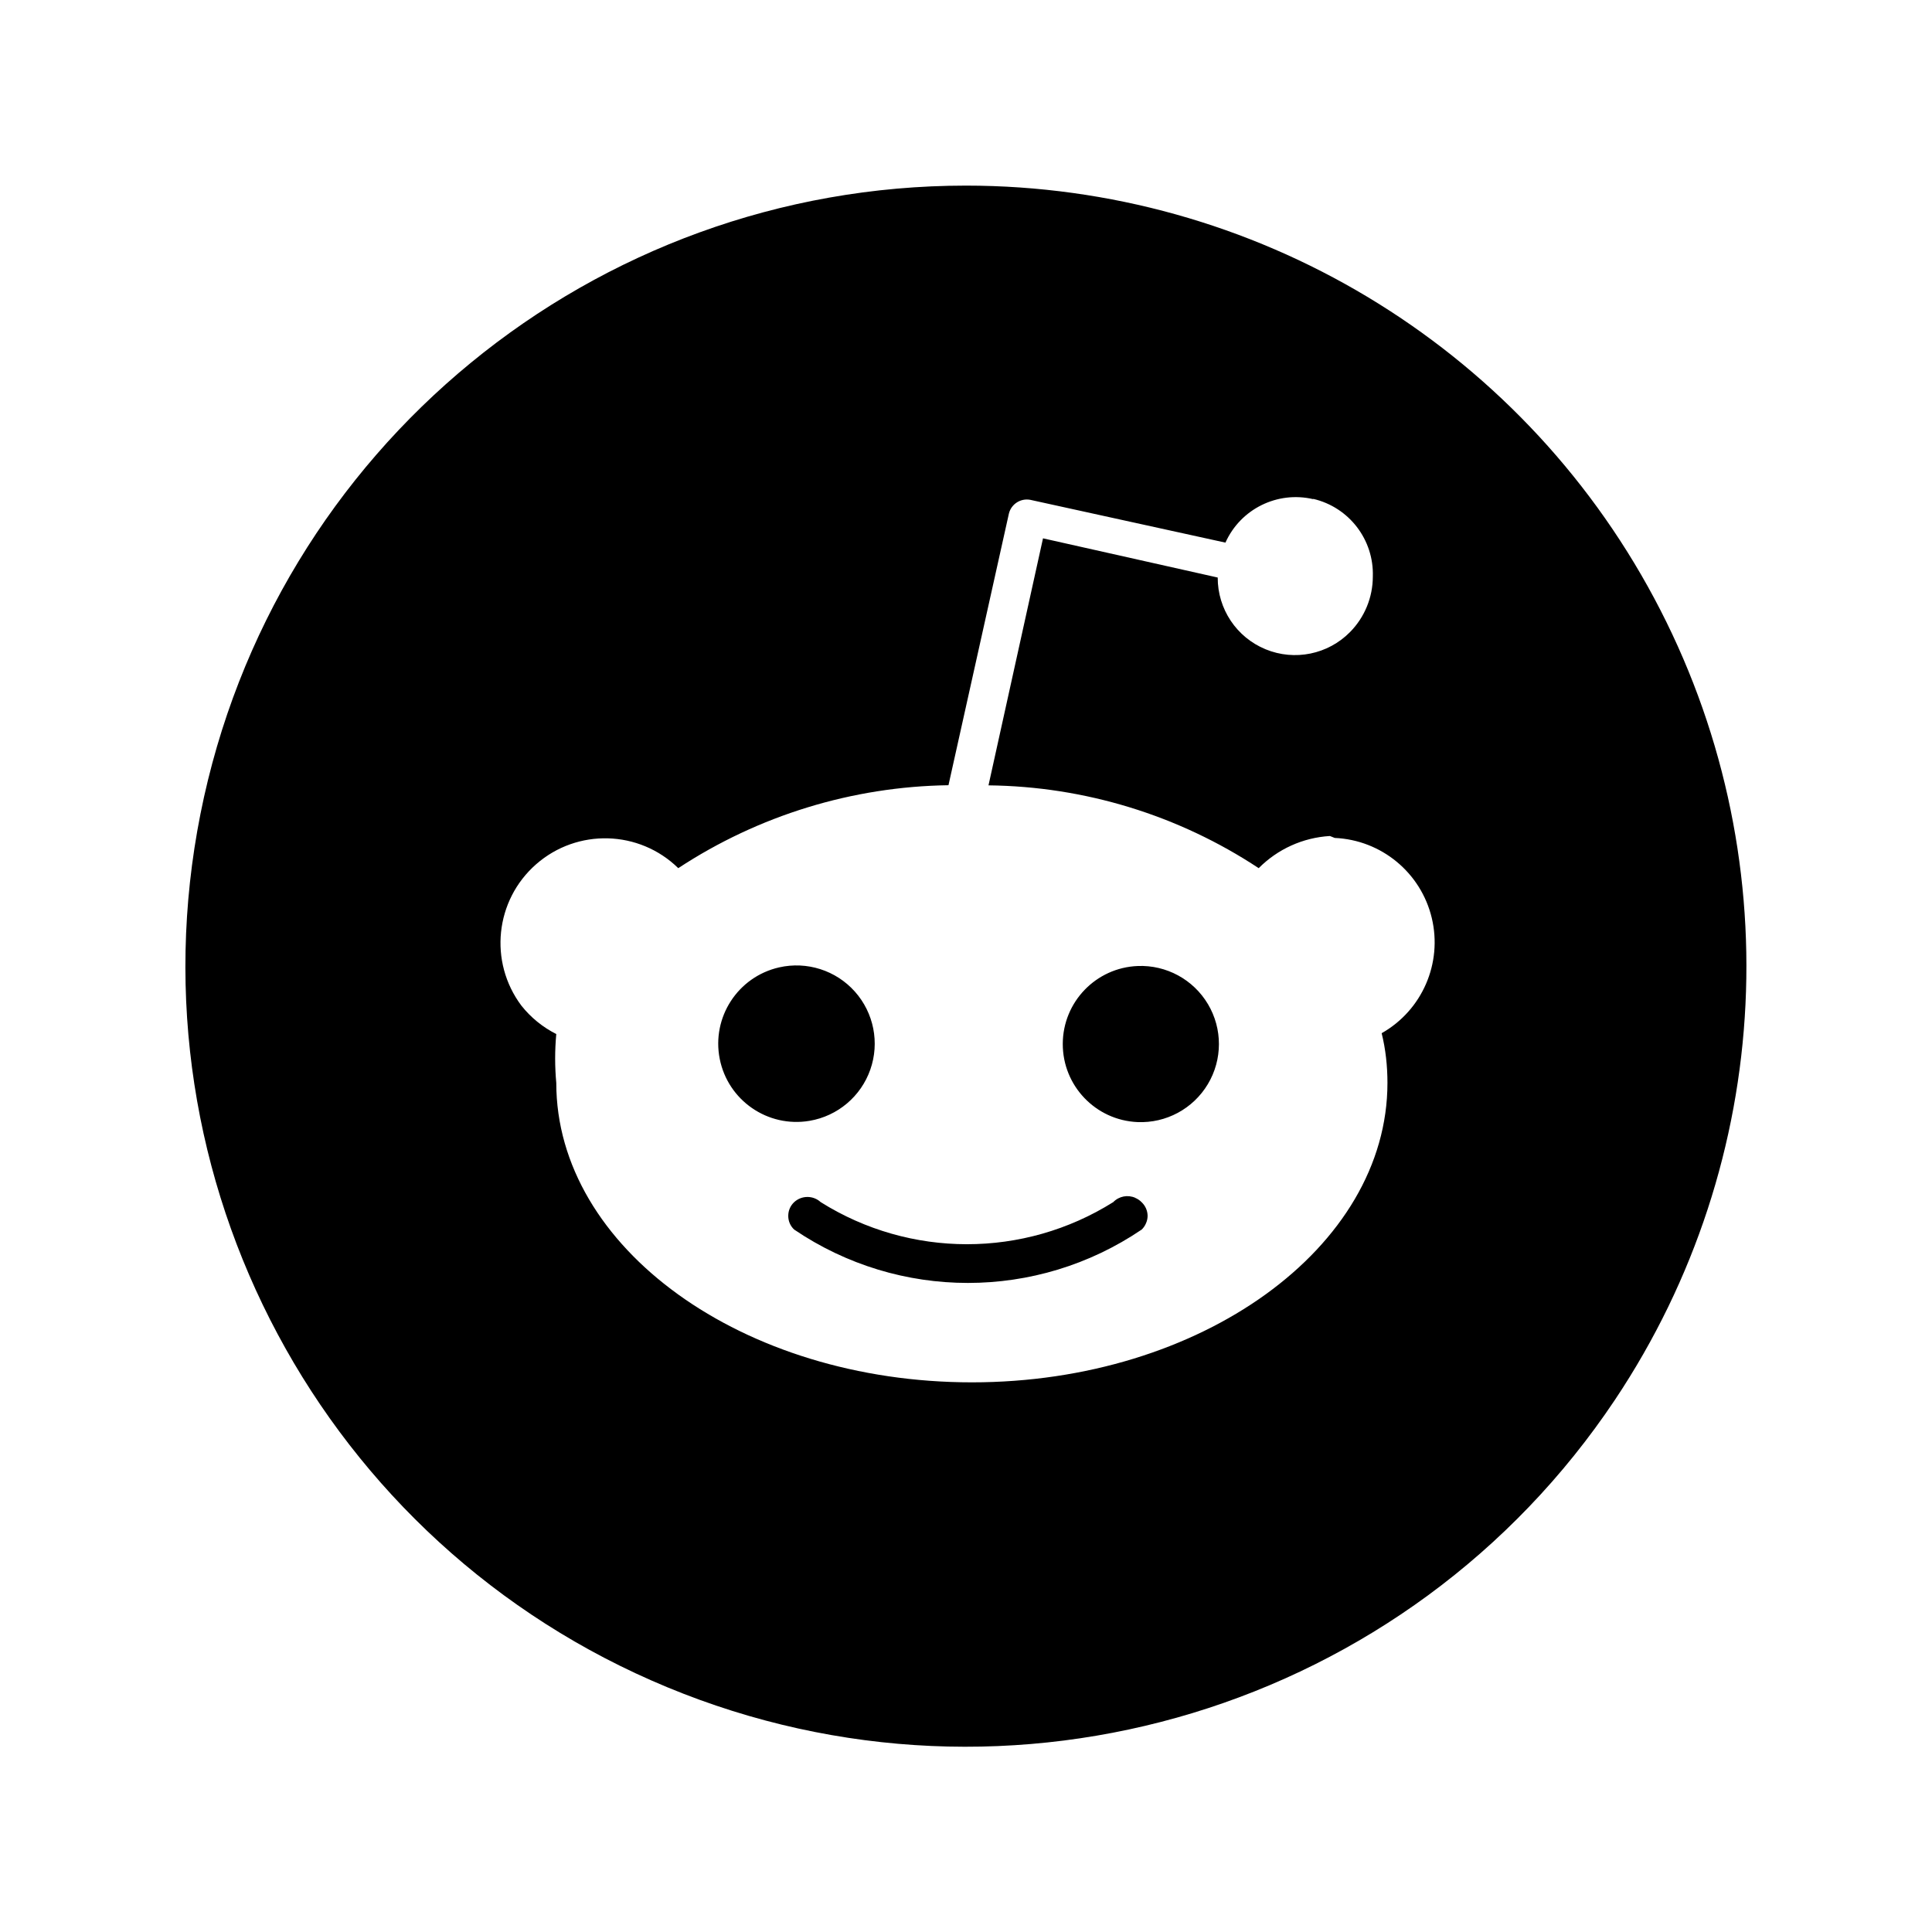
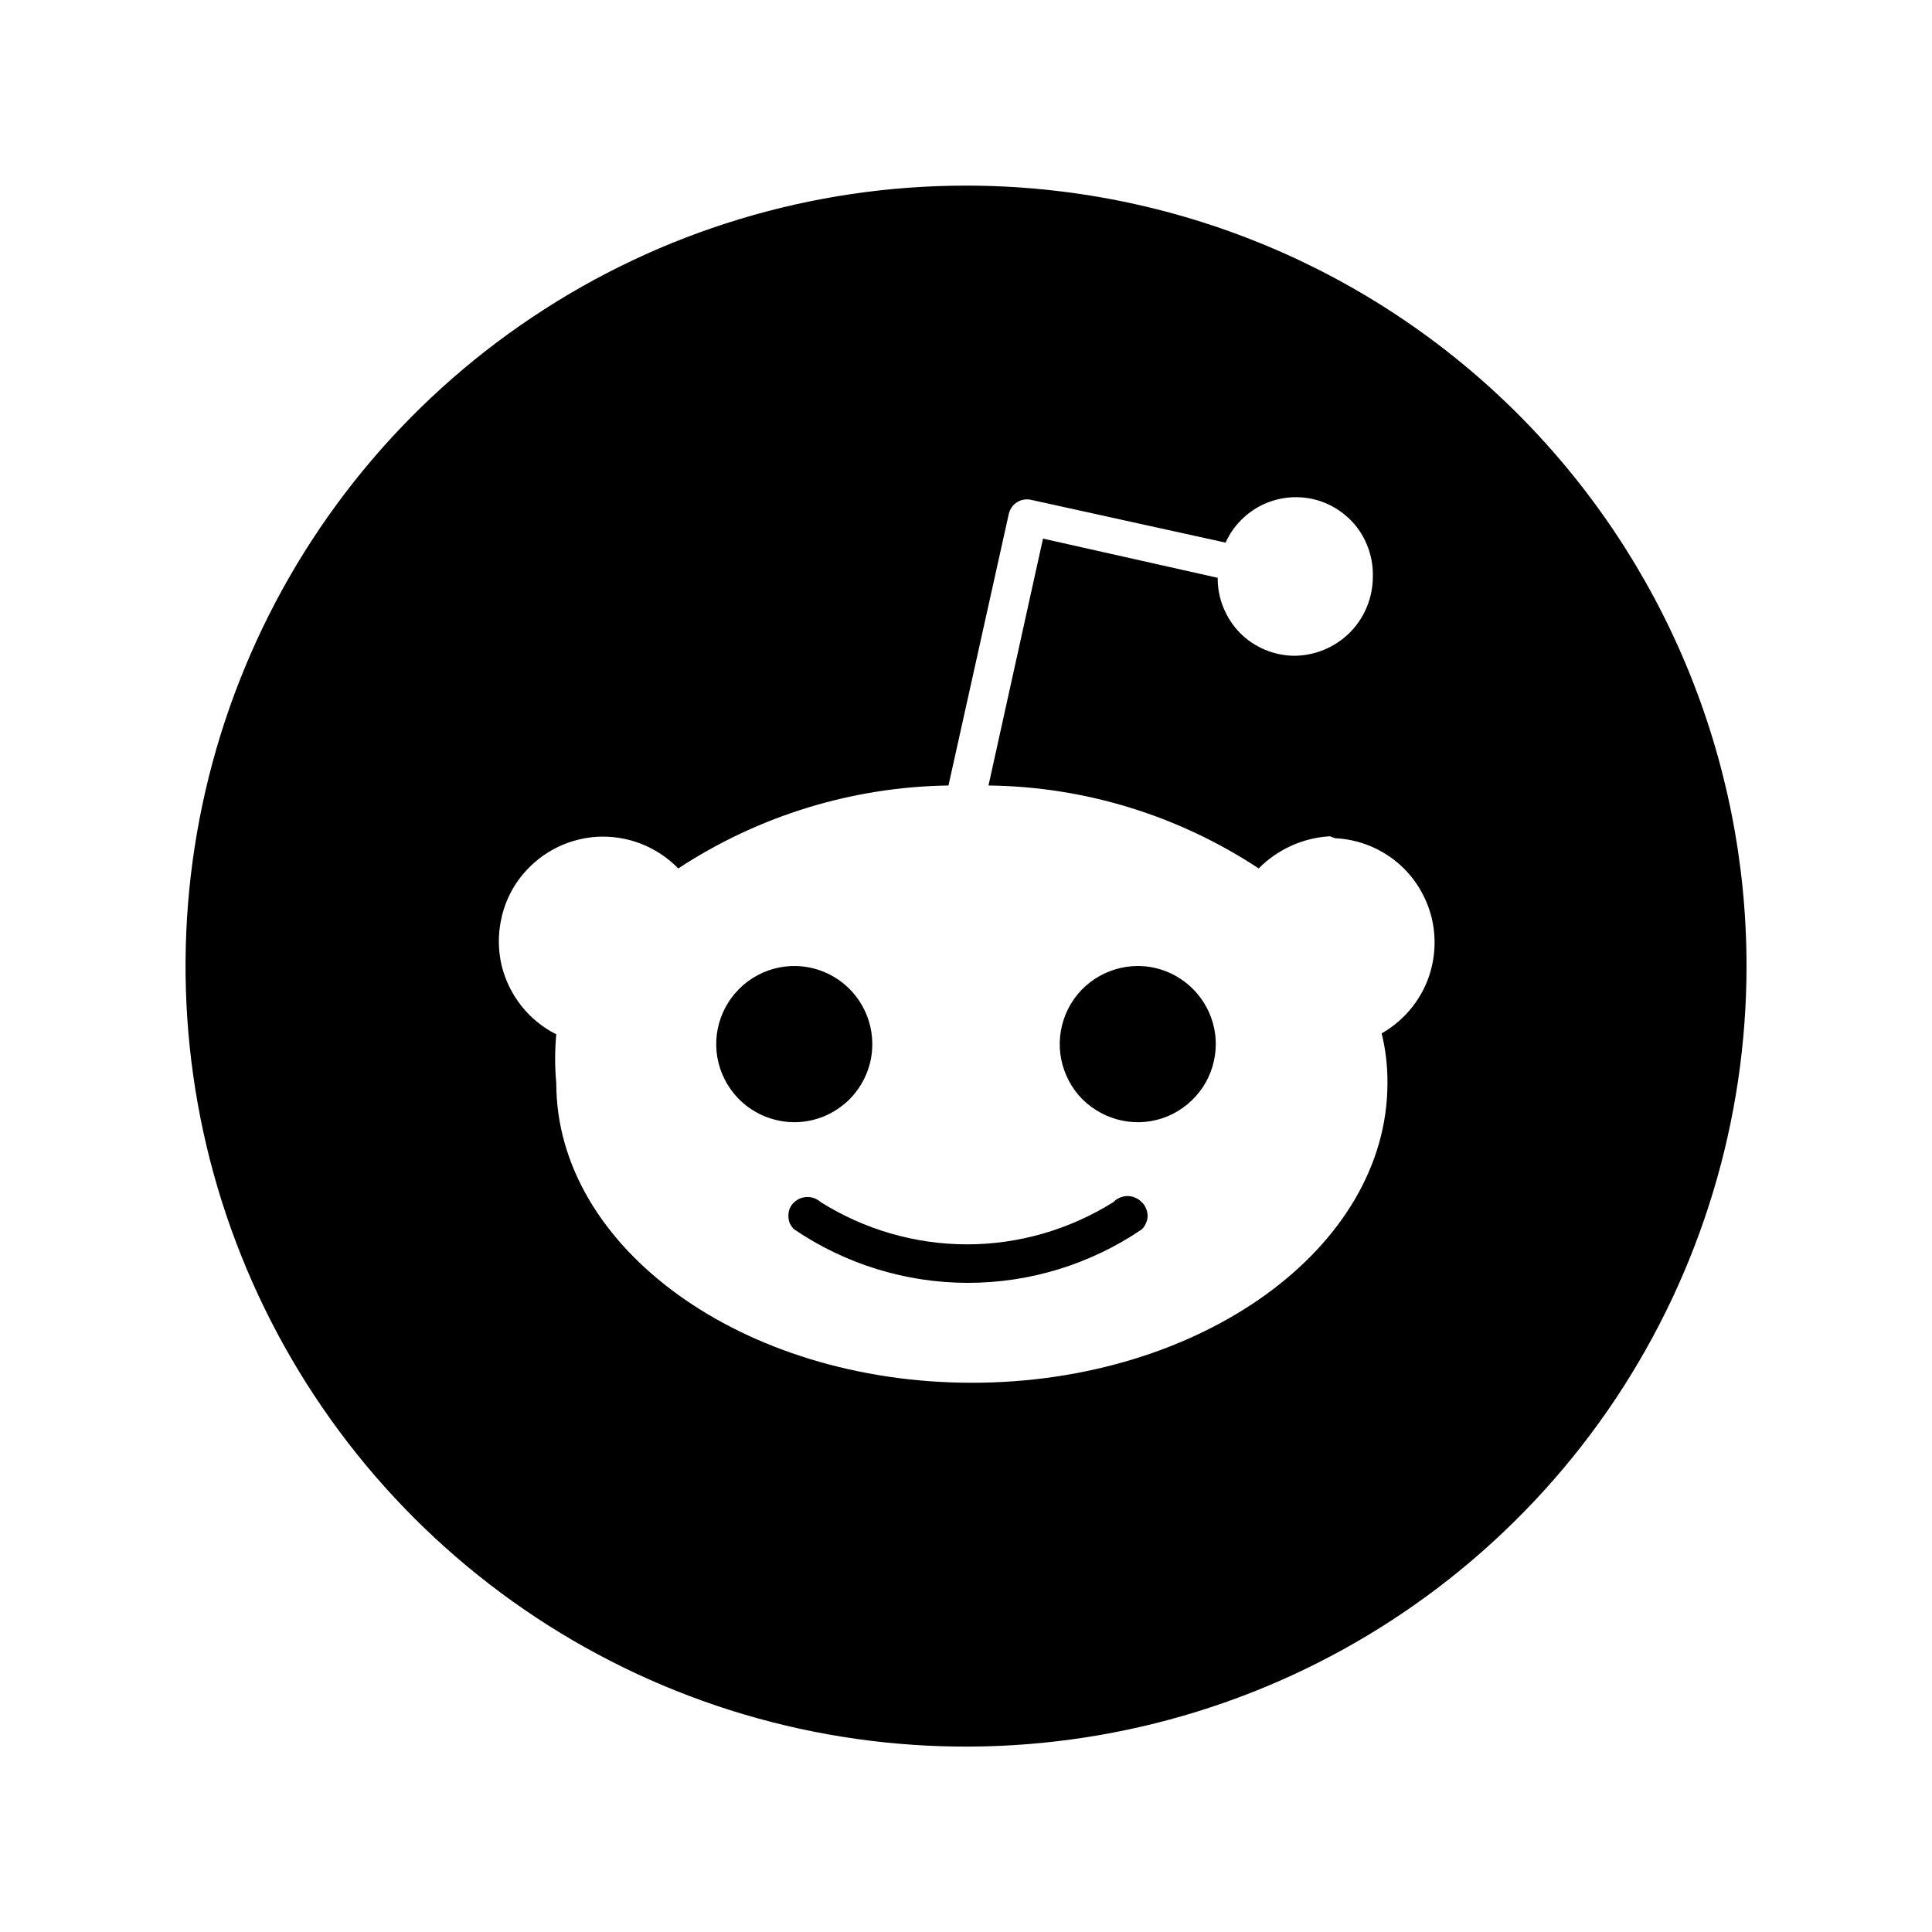
<svg width="14" height="14" fill="currentColor">
-   <path d="M7 1.345a5.657 5.657 0 0 1 4.703 8.798A5.656 5.656 0 1 1 7 1.345Zm2.516 2.272a.558.558 0 0 0-.636.315l-1.414-.31a.134.134 0 0 0-.155.099L6.873 5.69a3.662 3.662 0 0 0-1.958.601.758.758 0 0 0-1.137.996.757.757 0 0 0 .253.206 1.93 1.93 0 0 0 0 .354c0 1.194 1.35 2.17 3.012 2.17 1.66 0 3.011-.976 3.011-2.17 0-.122-.013-.243-.042-.36a.757.757 0 0 0-.34-1.415l-.035-.014a.793.793 0 0 0-.516.233 3.627 3.627 0 0 0-1.958-.6l.395-1.79 1.266.284a.56.56 0 0 0 .959.395.573.573 0 0 0 .165-.402.559.559 0 0 0-.432-.563ZM8.226 8.68a.142.142 0 0 1 .047.032.138.138 0 0 1 .043.1.135.135 0 0 1-.012.053.134.134 0 0 1-.031.045 2.243 2.243 0 0 1-2.518 0 .134.134 0 0 1-.043-.099.135.135 0 0 1 .043-.1.142.142 0 0 1 .192 0 1.994 1.994 0 0 0 2.12 0 .142.142 0 0 1 .16-.031Zm-2.58-1.67a.567.567 0 1 1 .22 1.112.567.567 0 0 1-.22-1.112ZM8.244 7a.566.566 0 1 1-.002 1.131A.566.566 0 0 1 8.245 7Z" />
+   <path d="m7 1.345c1.5 0 2.939.595 4 1.656 1.06 1.061 1.656 2.499 1.656 3.999 0 1.119-.332 2.212-.953 3.143-.622.93-1.505 1.655-2.538 2.083-1.034.428-2.172.54-3.269.322-1.097-.218-2.104-.757-2.895-1.548-.791-.791-1.33-1.799-1.548-2.896-.218-1.098-.106-2.235.322-3.268.428-1.034 1.153-1.917 2.083-2.538.93-.622 2.023-.953 3.142-.953zm2.516 2.272c-.126-.029-.258-.013-.374.044-.115.058-.208.153-.261.271l-1.414-.311c-.034-.006-.069 0-.098.019-.029.018-.049.047-.058.08l-.438 1.972c-.697.01-1.376.219-1.958.601-.077-.079-.17-.14-.273-.18-.102-.039-.212-.056-.322-.049-.11.008-.217.039-.313.092-.097.053-.18.127-.246.215-.065.089-.11.191-.131.299-.022.108-.02.219.005.326.026.107.075.207.143.293.068.086.155.157.253.206-.011.118-.011.236 0 .354 0 1.194 1.35 2.171 3.012 2.171 1.661 0 3.011-.977 3.011-2.171.001-.122-.013-.243-.042-.361.143-.081.255-.206.321-.356.065-.151.08-.319.042-.479-.039-.159-.127-.302-.254-.407-.127-.104-.284-.165-.448-.172l-.036-.014c-.194.011-.379.094-.516.233-.582-.384-1.261-.593-1.958-.601l.395-1.789 1.266.284c-.001.073.013.147.041.215.028.069.068.131.12.184.052.053.114.094.183.123.068.028.141.043.215.043.15-.002.294-.063.4-.17.106-.107.165-.252.165-.402.004-.129-.037-.256-.115-.359-.079-.102-.191-.175-.317-.204zm-1.29 5.062c.018.007.034.018.047.032.014.012.024.028.031.045.008.017.012.036.012.055 0 .018-.004.036-.012.053-.007.017-.017.033-.031.045-.371.252-.81.387-1.259.387-.448 0-.887-.135-1.258-.387-.014-.012-.025-.028-.033-.045-.007-.017-.01-.035-.01-.053 0-.019.003-.038.01-.055.008-.017.019-.033.033-.045.026-.024.06-.037.095-.037.036 0 .07.013.096.037.318.199.685.306 1.061.306.375 0 .742-.107 1.06-.306.013-.014.029-.025.046-.032.018-.008.037-.012.057-.012.019 0 .038.004.055.012zm-2.581-1.668c.11-.022.224-.011.327.032.104.043.192.116.254.209.062.093.095.202.095.313 0 .075-.014.149-.043.217-.028.069-.07.131-.122.184-.053.052-.115.094-.184.123-.068.028-.142.043-.216.043-.112 0-.222-.034-.315-.096-.093-.062-.165-.151-.208-.254-.043-.103-.054-.217-.032-.327.022-.109.076-.21.155-.289.079-.079.18-.133.289-.155zm2.6-.011c.15 0 .293.06.399.166.106.106.166.25.166.399 0 .112-.033.222-.095.315-.063.093-.151.166-.254.209-.103.043-.217.054-.326.032-.11-.022-.211-.076-.291-.155-.079-.079-.132-.181-.154-.29-.022-.11-.01-.223.032-.326.043-.104.115-.192.208-.254.093-.062.203-.096.315-.096z" />
</svg>
